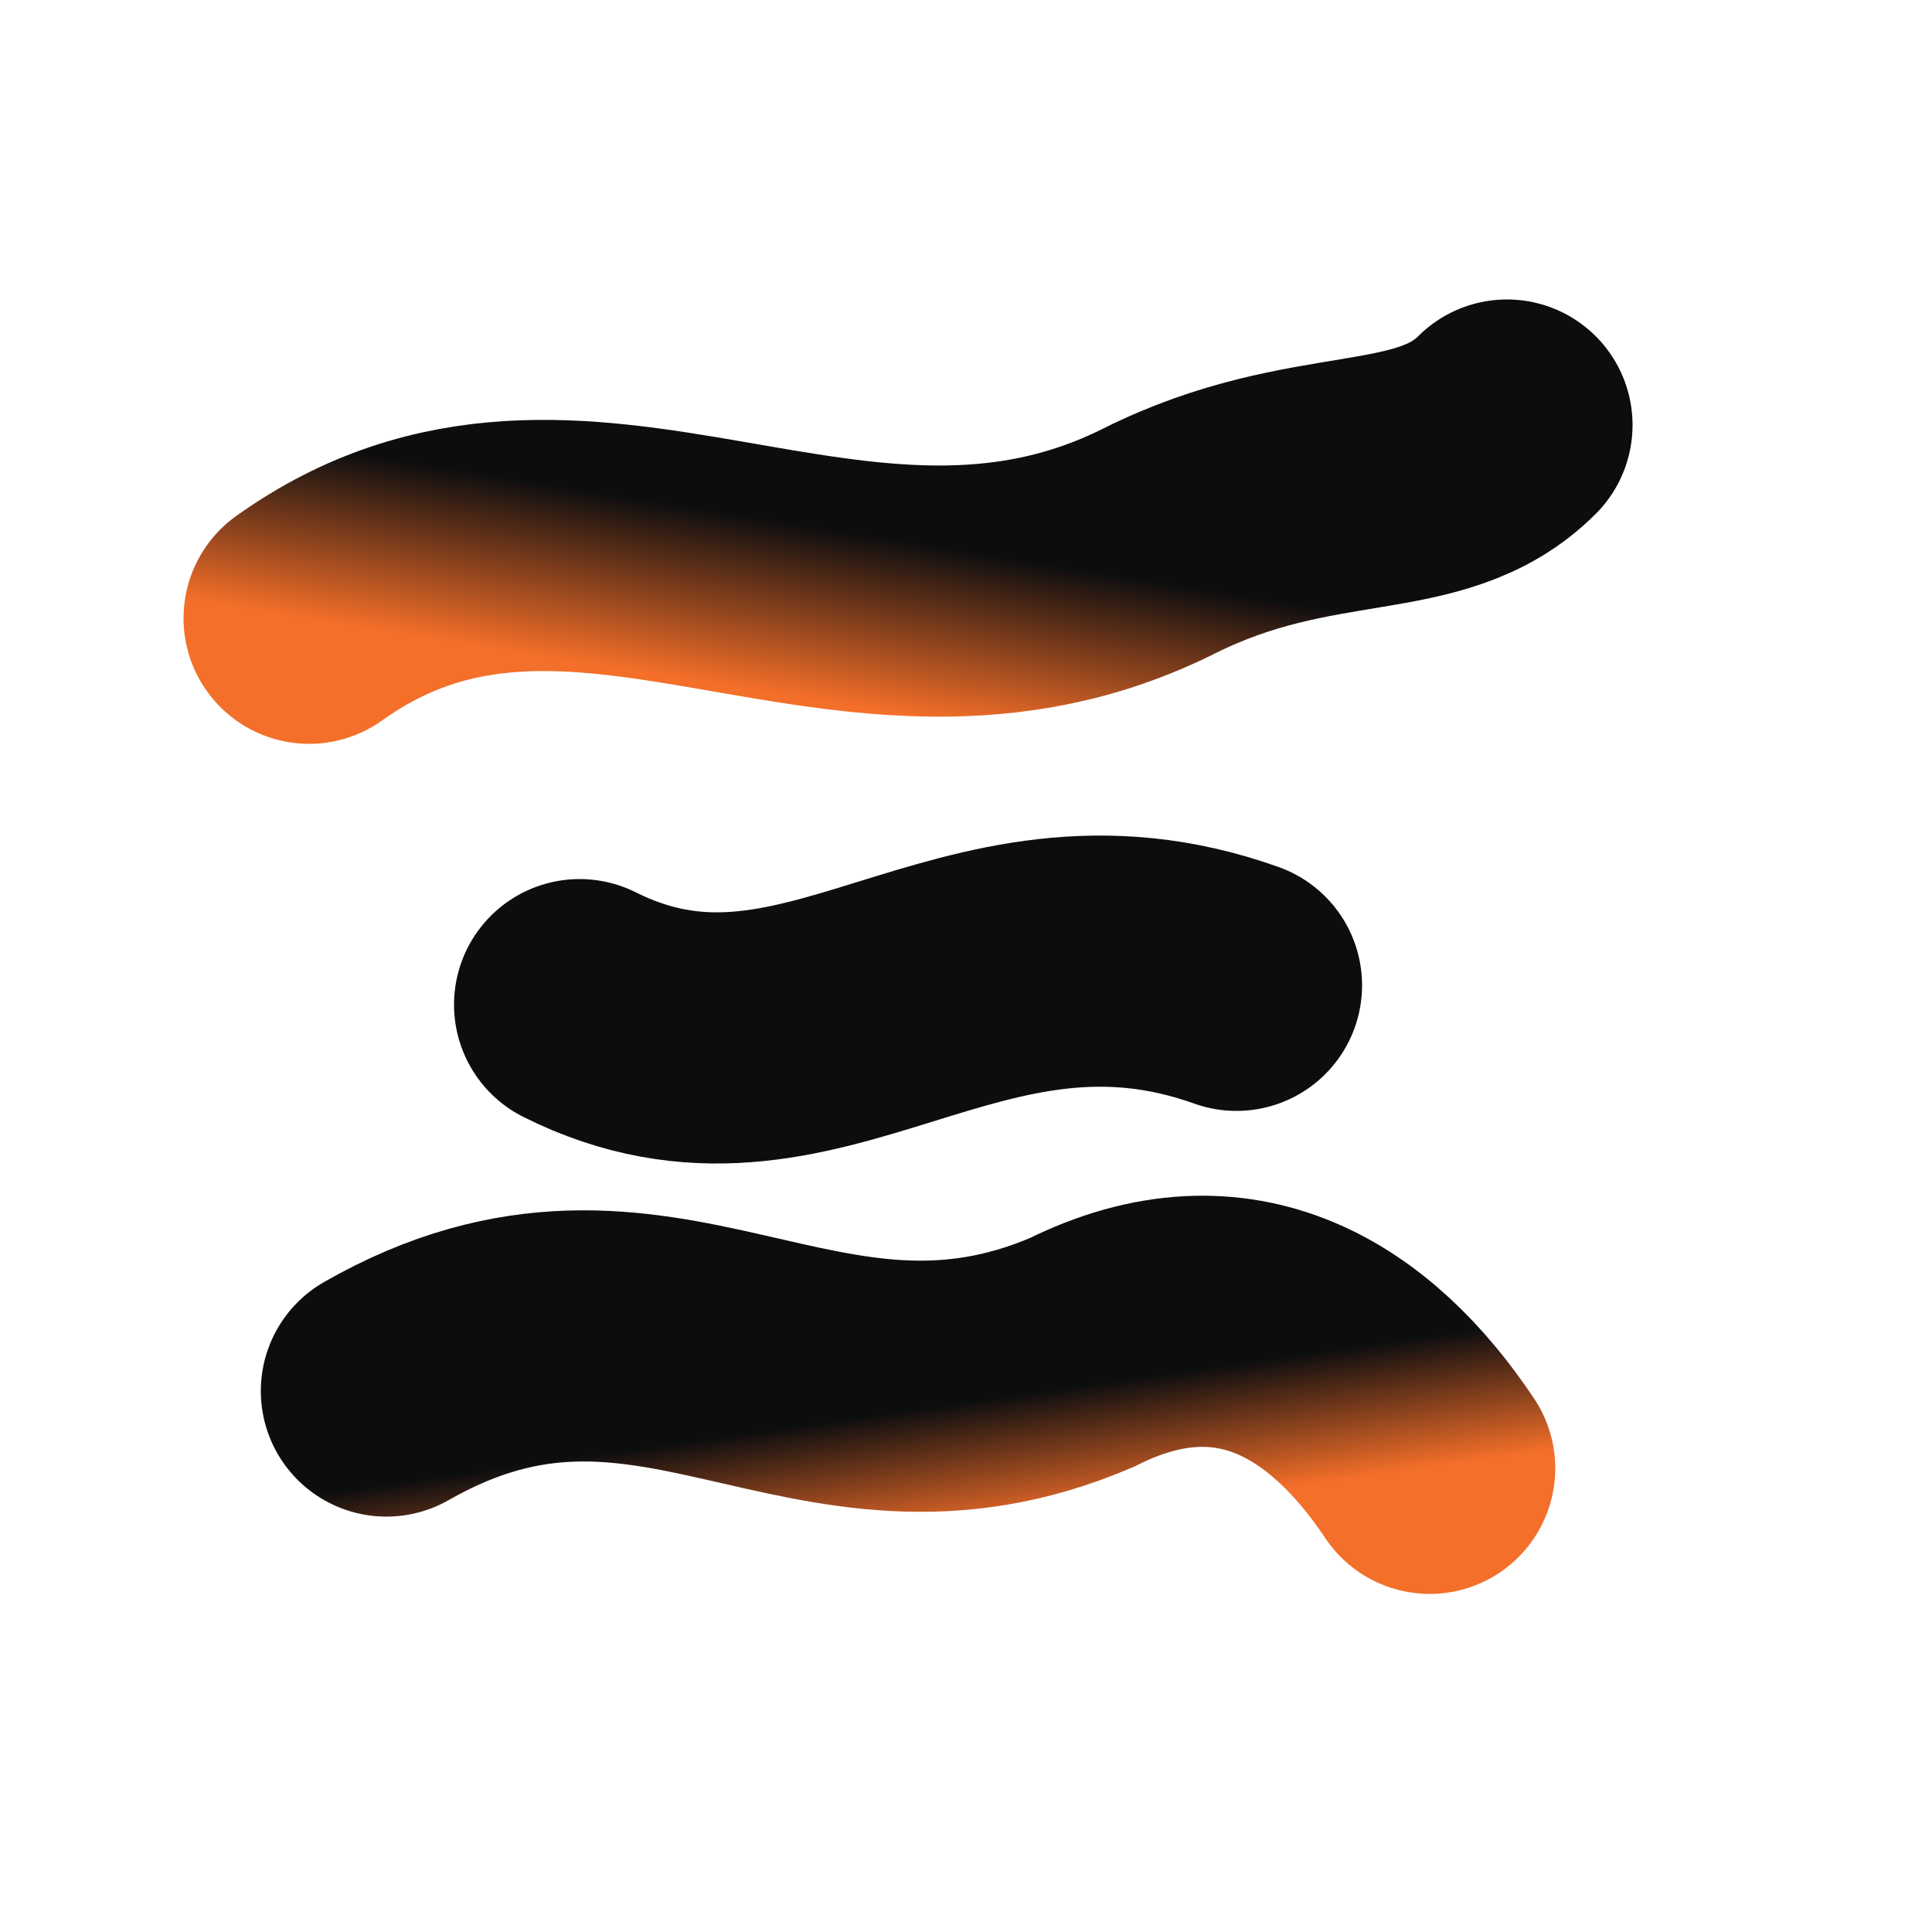
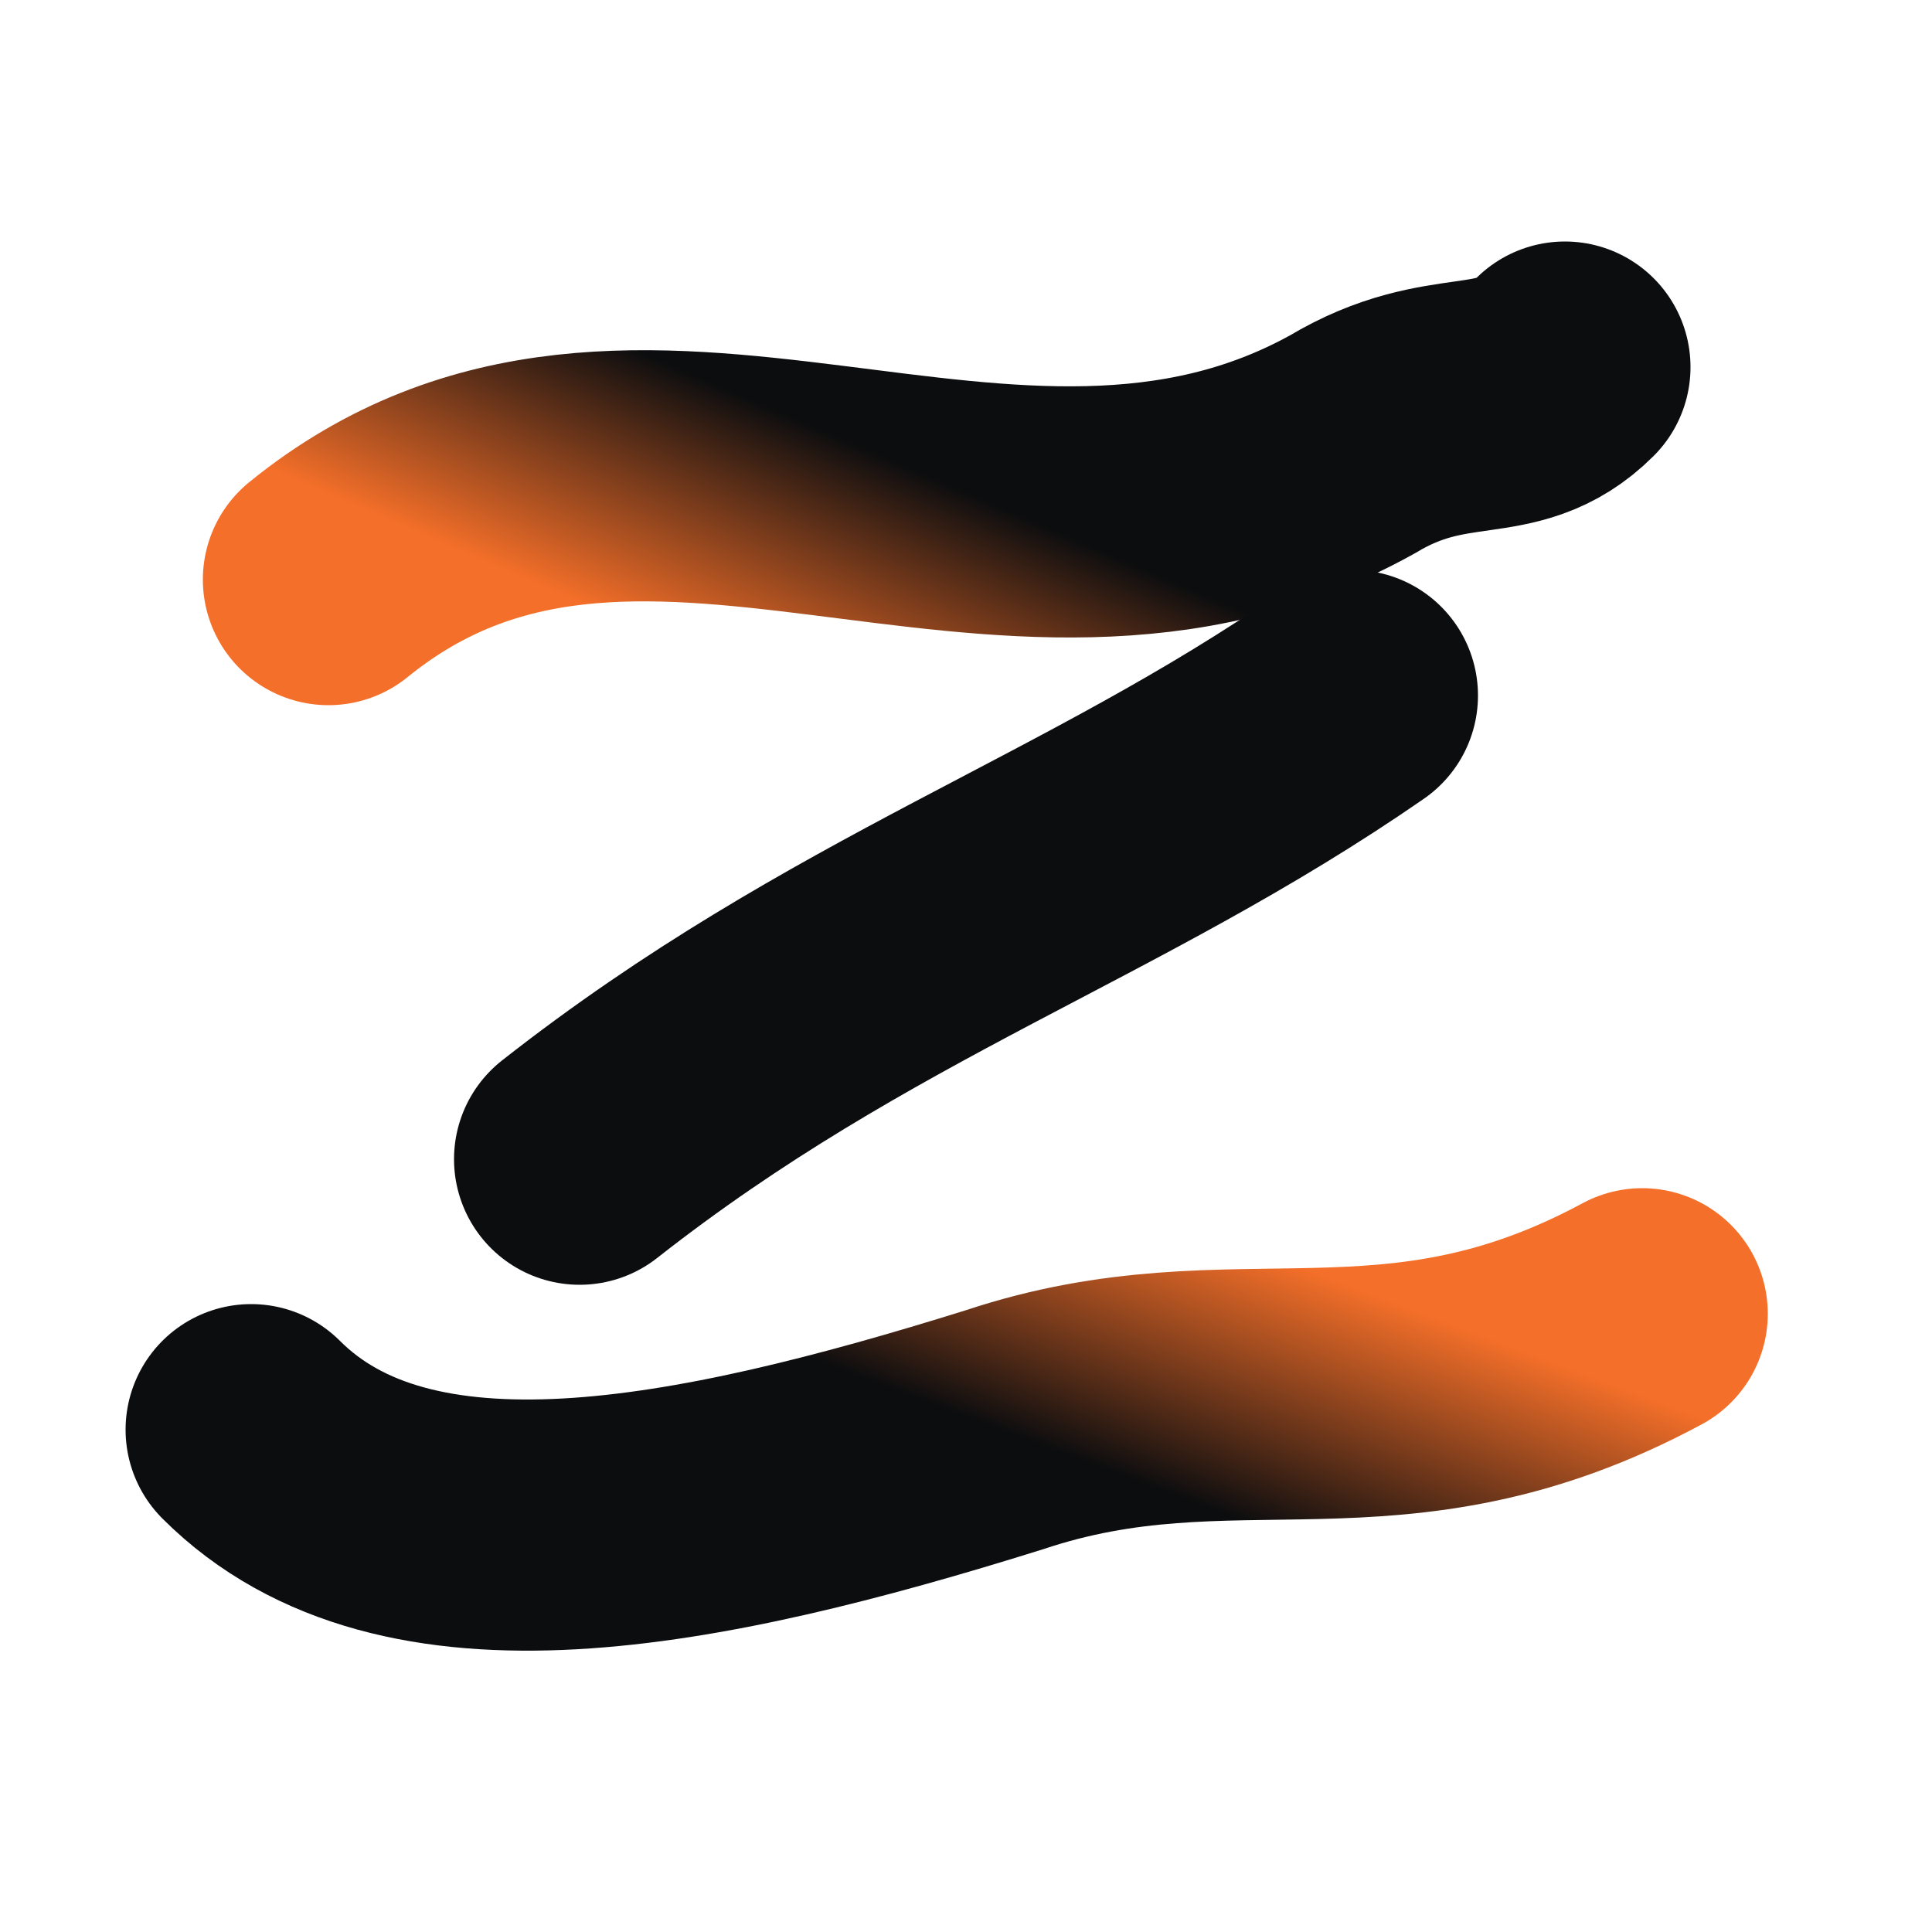
<svg xmlns="http://www.w3.org/2000/svg" viewBox="0 0 100 100" role="img" aria-label="Zephyr icon">
  <defs>
-     <linearGradient id="tipA" x1="0%" y1="100%" x2="100%" y2="0%">
+     <linearGradient id="tipA" x1="0%" y1="60%" x2="100%" y2="20%">
      <stop offset="0%" stop-color="#f46f29" />
      <stop offset="45%" stop-color="#0c0d0f" />
    </linearGradient>
-     <linearGradient id="tipC" x1="0%" y1="0%" x2="100%" y2="100%">
+     <linearGradient id="tipC" x1="0%" y1="80%" x2="100%" y2="40%">
      <stop offset="55%" stop-color="#0c0d0f" />
      <stop offset="100%" stop-color="#f46f29" />
    </linearGradient>
  </defs>
-   <path d="M16,32 C30,22 44,36 60,28 C68,24 74,26 78,22" fill="none" stroke="url(#tipA)" stroke-width="13" stroke-linecap="round" />
-   <path d="M30,52 C42,58 50,46 64,51" fill="none" stroke="#0c0d0f" stroke-width="13" stroke-linecap="round" />
-   <path d="M20,72 C34,64 42,76 56,70 C64,66 70,70 74,76" fill="none" stroke="url(#tipC)" stroke-width="13" stroke-linecap="round" />
+   <path d="M17,30 C33,17 52,33 70,23 C75,20 78,22 81,19" fill="none" stroke="url(#tipA)" stroke-width="13" stroke-linecap="round" />
+   <path d="M70,36 C57,45 44,49 30,60" fill="none" stroke="#0c0d0f" stroke-width="13" stroke-linecap="round" />
+   <path d="M13,74 C21,82 36,79 52,74 C64,70 72,75 85,68" fill="none" stroke="url(#tipC)" stroke-width="13" stroke-linecap="round" />
</svg>
